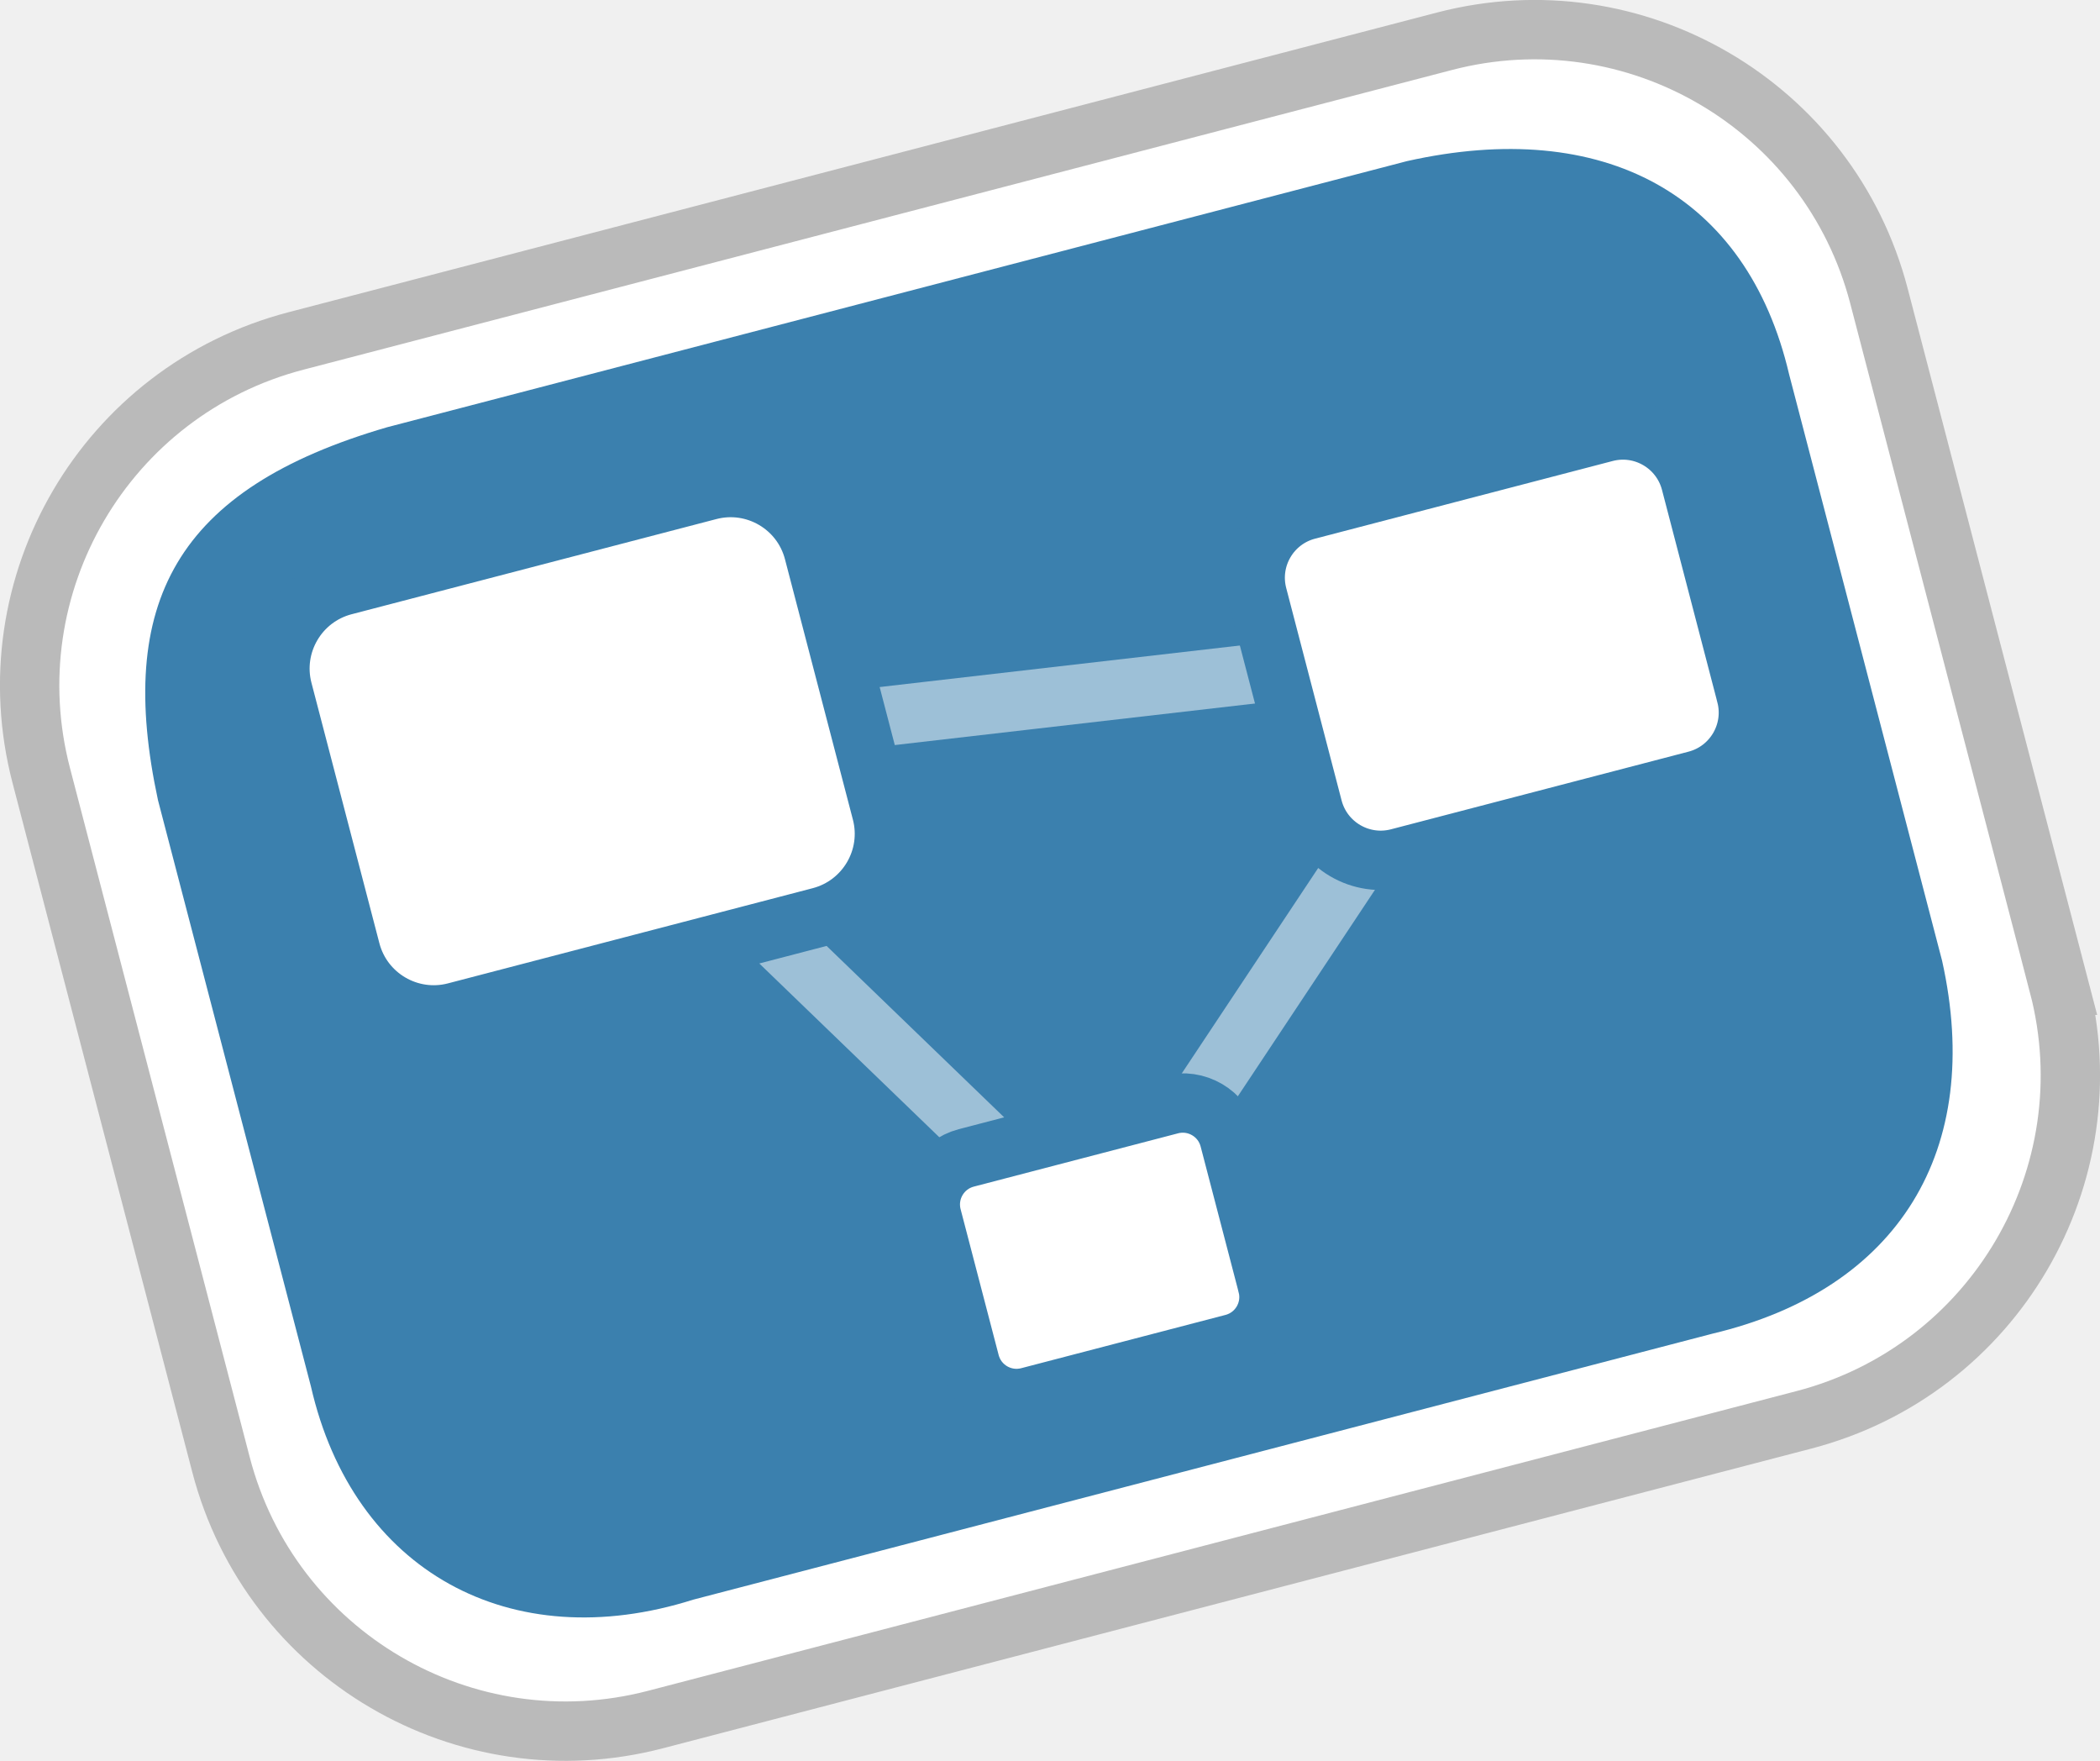
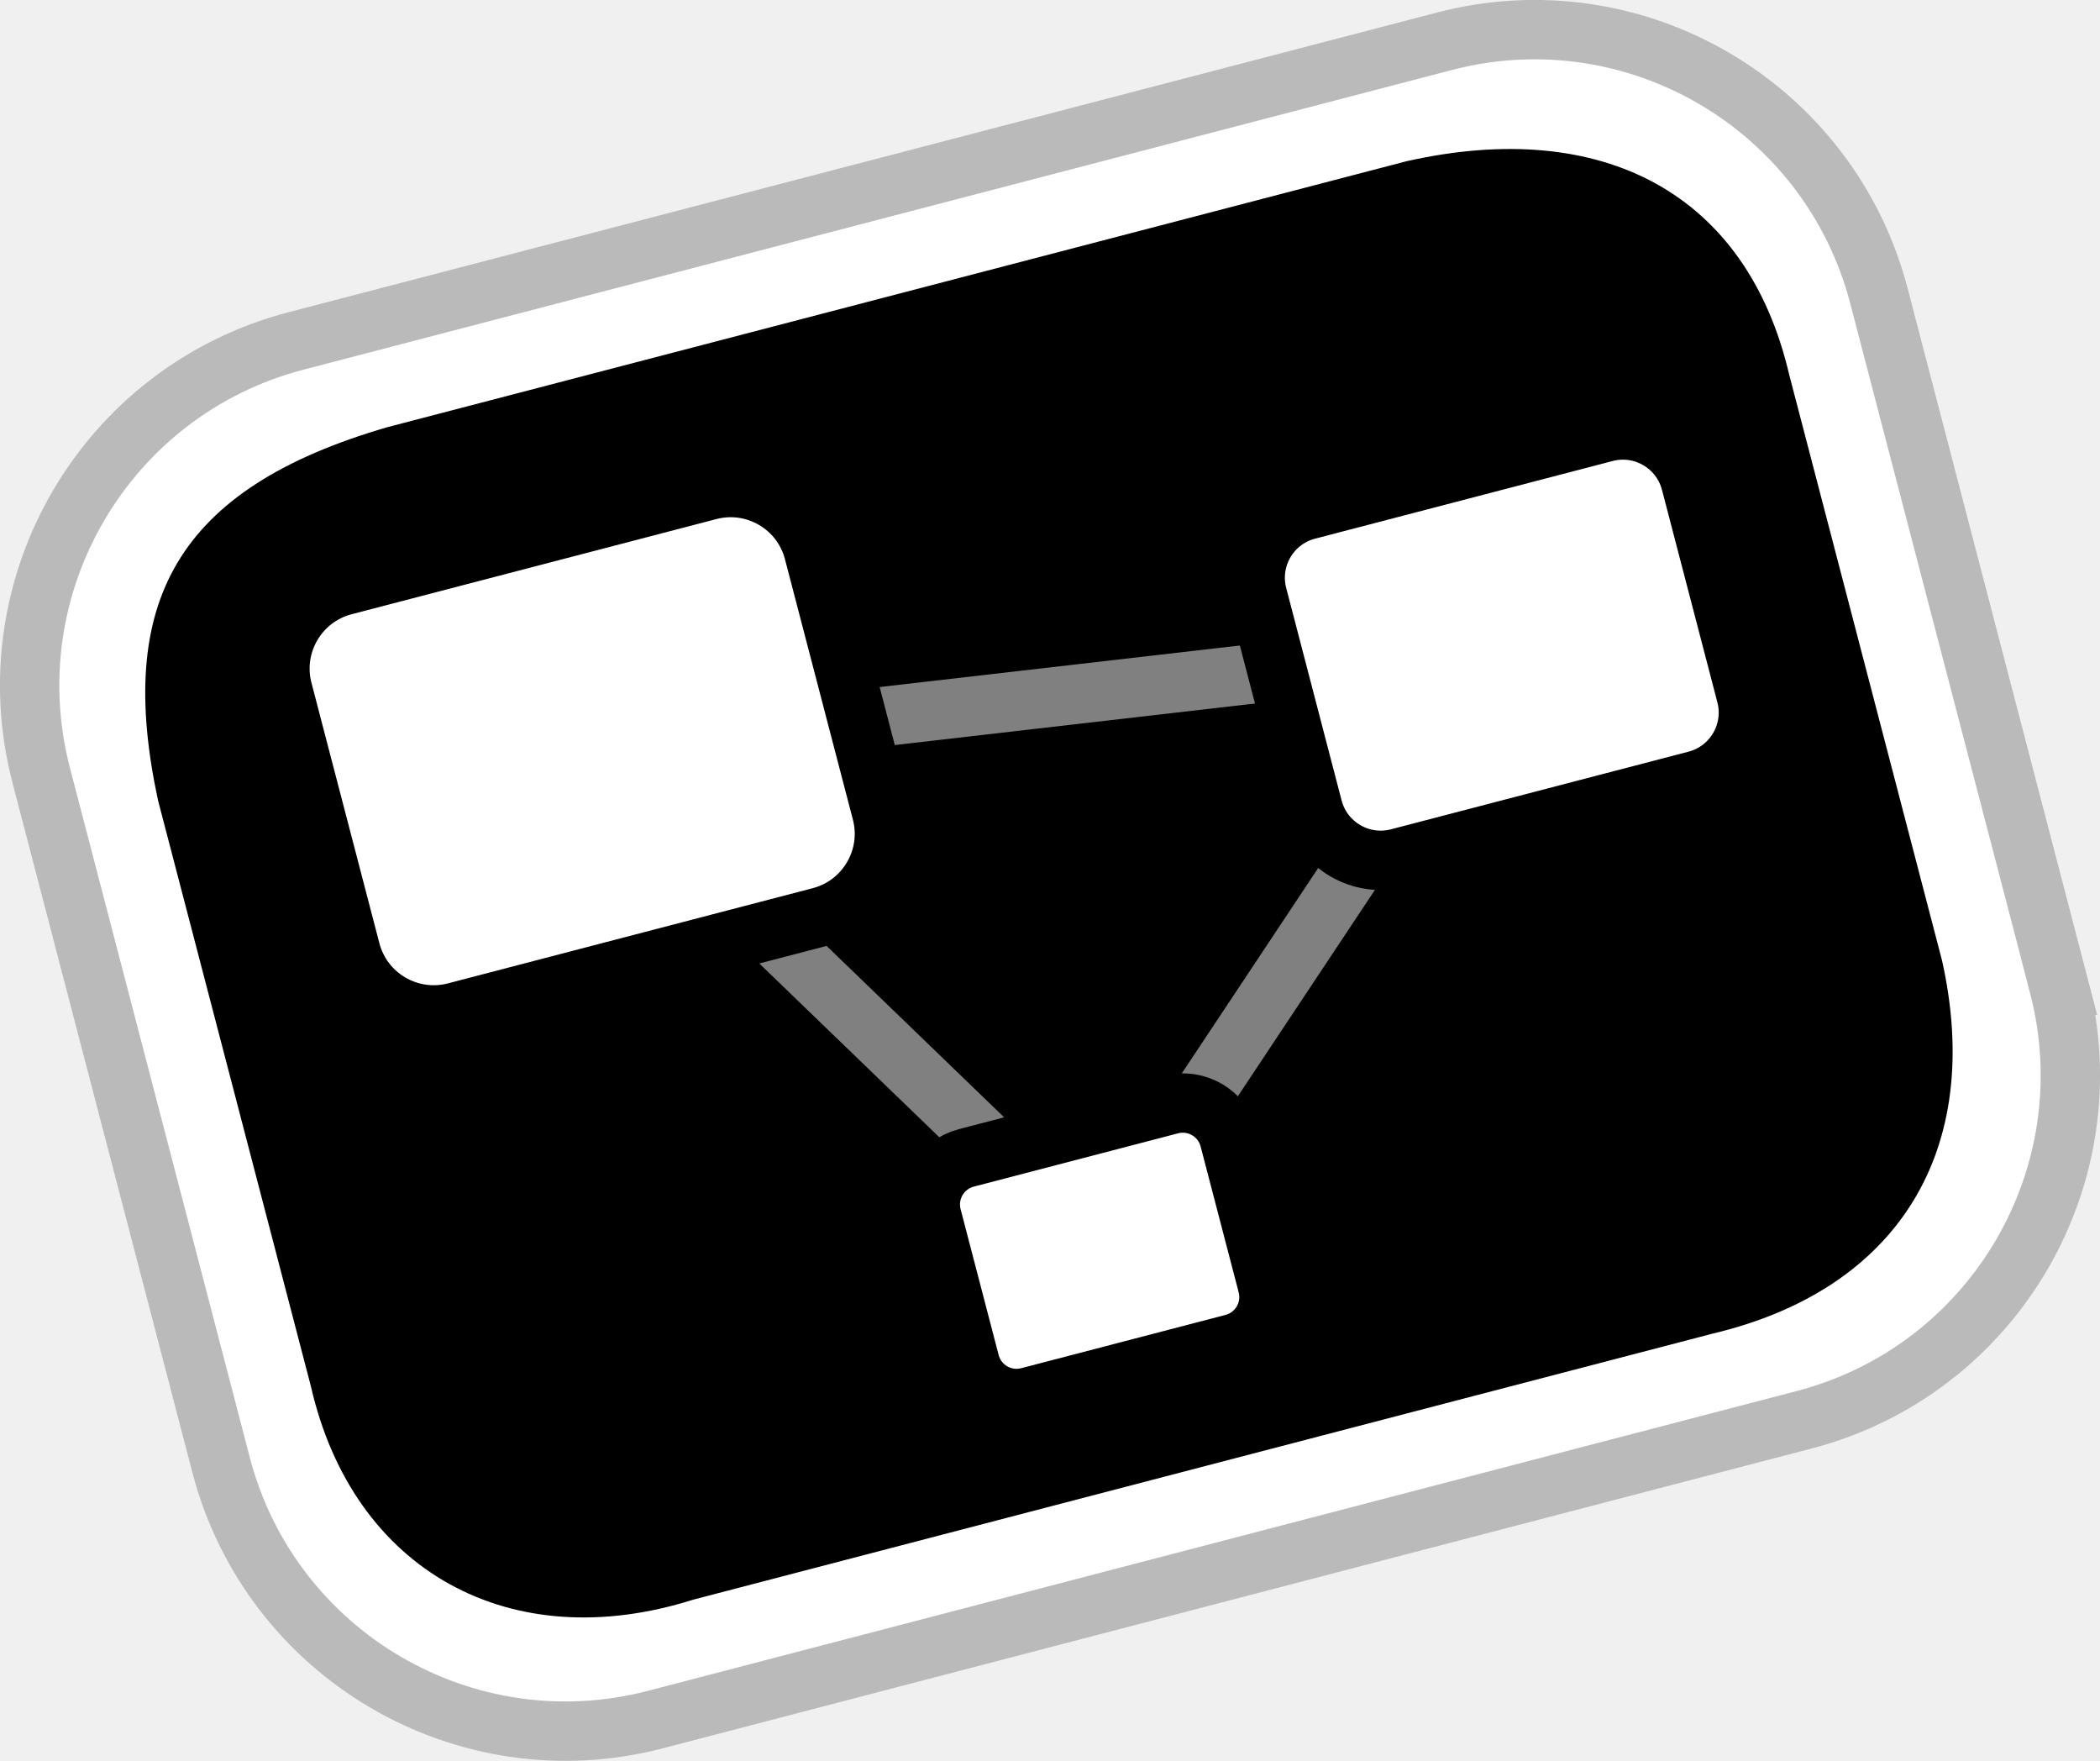
<svg xmlns="http://www.w3.org/2000/svg" version="1.1" width="108.751" height="91.166" viewBox="0 0 87 72.933" id="svg2">
  <defs id="defs14" />
-   <g transform="translate(0.01402783,0.01402783)" id="g37" style="fill:#ffffff;fill-rule:nonzero;stroke:#3b80ae;stroke-width:2.459;stroke-miterlimit:4">
+   <g transform="translate(0.01402783,0.01402783)" id="g37" style="fill:#ffffff;fill-rule:nonzero;stroke:#000000;stroke-width:2.459;stroke-miterlimit:4">
    <g id="g39">
      <path d="M 85.277,40.796 C 87.335,48.68 82.61,56.738 74.726,58.795 L 27.143,71.21 C 19.259,73.267 11.2,68.543 9.143,60.658 L 1.695,32.108 C -0.362,24.224 4.362,16.166 12.246,14.109 L 59.83,1.695 c 7.884,-2.057 15.942,2.667 17.999,10.551 l 7.449,28.55 z" id="path41" style="stroke:#bababa" />
-       <path d="m 80.444,39.778 c 1.749,7.854 -1.816,13.621 -9.504,15.447 L 28.704,66.245 C 21.135,68.641 14.615,65.064 12.866,57.409 L 6.53,33.127 C 4.781,24.982 7.239,20.238 16.033,17.68 L 58.27,6.661 c 8.144,-1.826 14.089,1.363 15.838,8.835 z" id="path43" style="fill:#3b80ae;stroke:none" />
+       <path d="m 80.444,39.778 c 1.749,7.854 -1.816,13.621 -9.504,15.447 L 28.704,66.245 C 21.135,68.641 14.615,65.064 12.866,57.409 L 6.53,33.127 C 4.781,24.982 7.239,20.238 16.033,17.68 L 58.27,6.661 c 8.144,-1.826 14.089,1.363 15.838,8.835 z" id="path43" style="fill:#000000;stroke:none" />
    </g>
    <path d="M 45.542,51.793 24.104,31.102 62.204,26.709 Z" id="path45" style="opacity:0.5;fill:none;stroke:#ffffff" />
    <path d="m 72.325,28.769 c 0.405,1.55 -0.525,3.136 -2.075,3.541 l -12.331,3.217 c -1.551,0.404 -3.137,-0.525 -3.542,-2.076 L 52.082,24.65 c -0.405,-1.551 0.524,-3.137 2.076,-3.542 l 12.33,-3.217 c 1.551,-0.405 3.137,0.525 3.542,2.076 l 2.295,8.801 z" id="path47" />
    <path d="m 36.51,33.625 c 0.496,1.9 -0.645,3.844 -2.545,4.34 l -15.112,3.943 c -1.901,0.496 -3.845,-0.644 -4.34,-2.544 L 11.699,28.578 c -0.496,-1.901 0.644,-3.844 2.544,-4.34 l 15.113,-3.942 c 1.901,-0.496 3.845,0.643 4.34,2.544 l 2.814,10.786 z" id="path49" />
    <path d="m 52.493,53.208 c 0.278,1.065 -0.36,2.154 -1.425,2.432 L 42.6,57.848 c -1.064,0.277 -2.153,-0.36 -2.431,-1.426 l -1.577,-6.043 c -0.277,-1.064 0.36,-2.153 1.425,-2.432 l 8.468,-2.209 c 1.064,-0.277 2.154,0.361 2.431,1.426 l 1.577,6.043 z" id="path51" />
  </g>
</svg>
